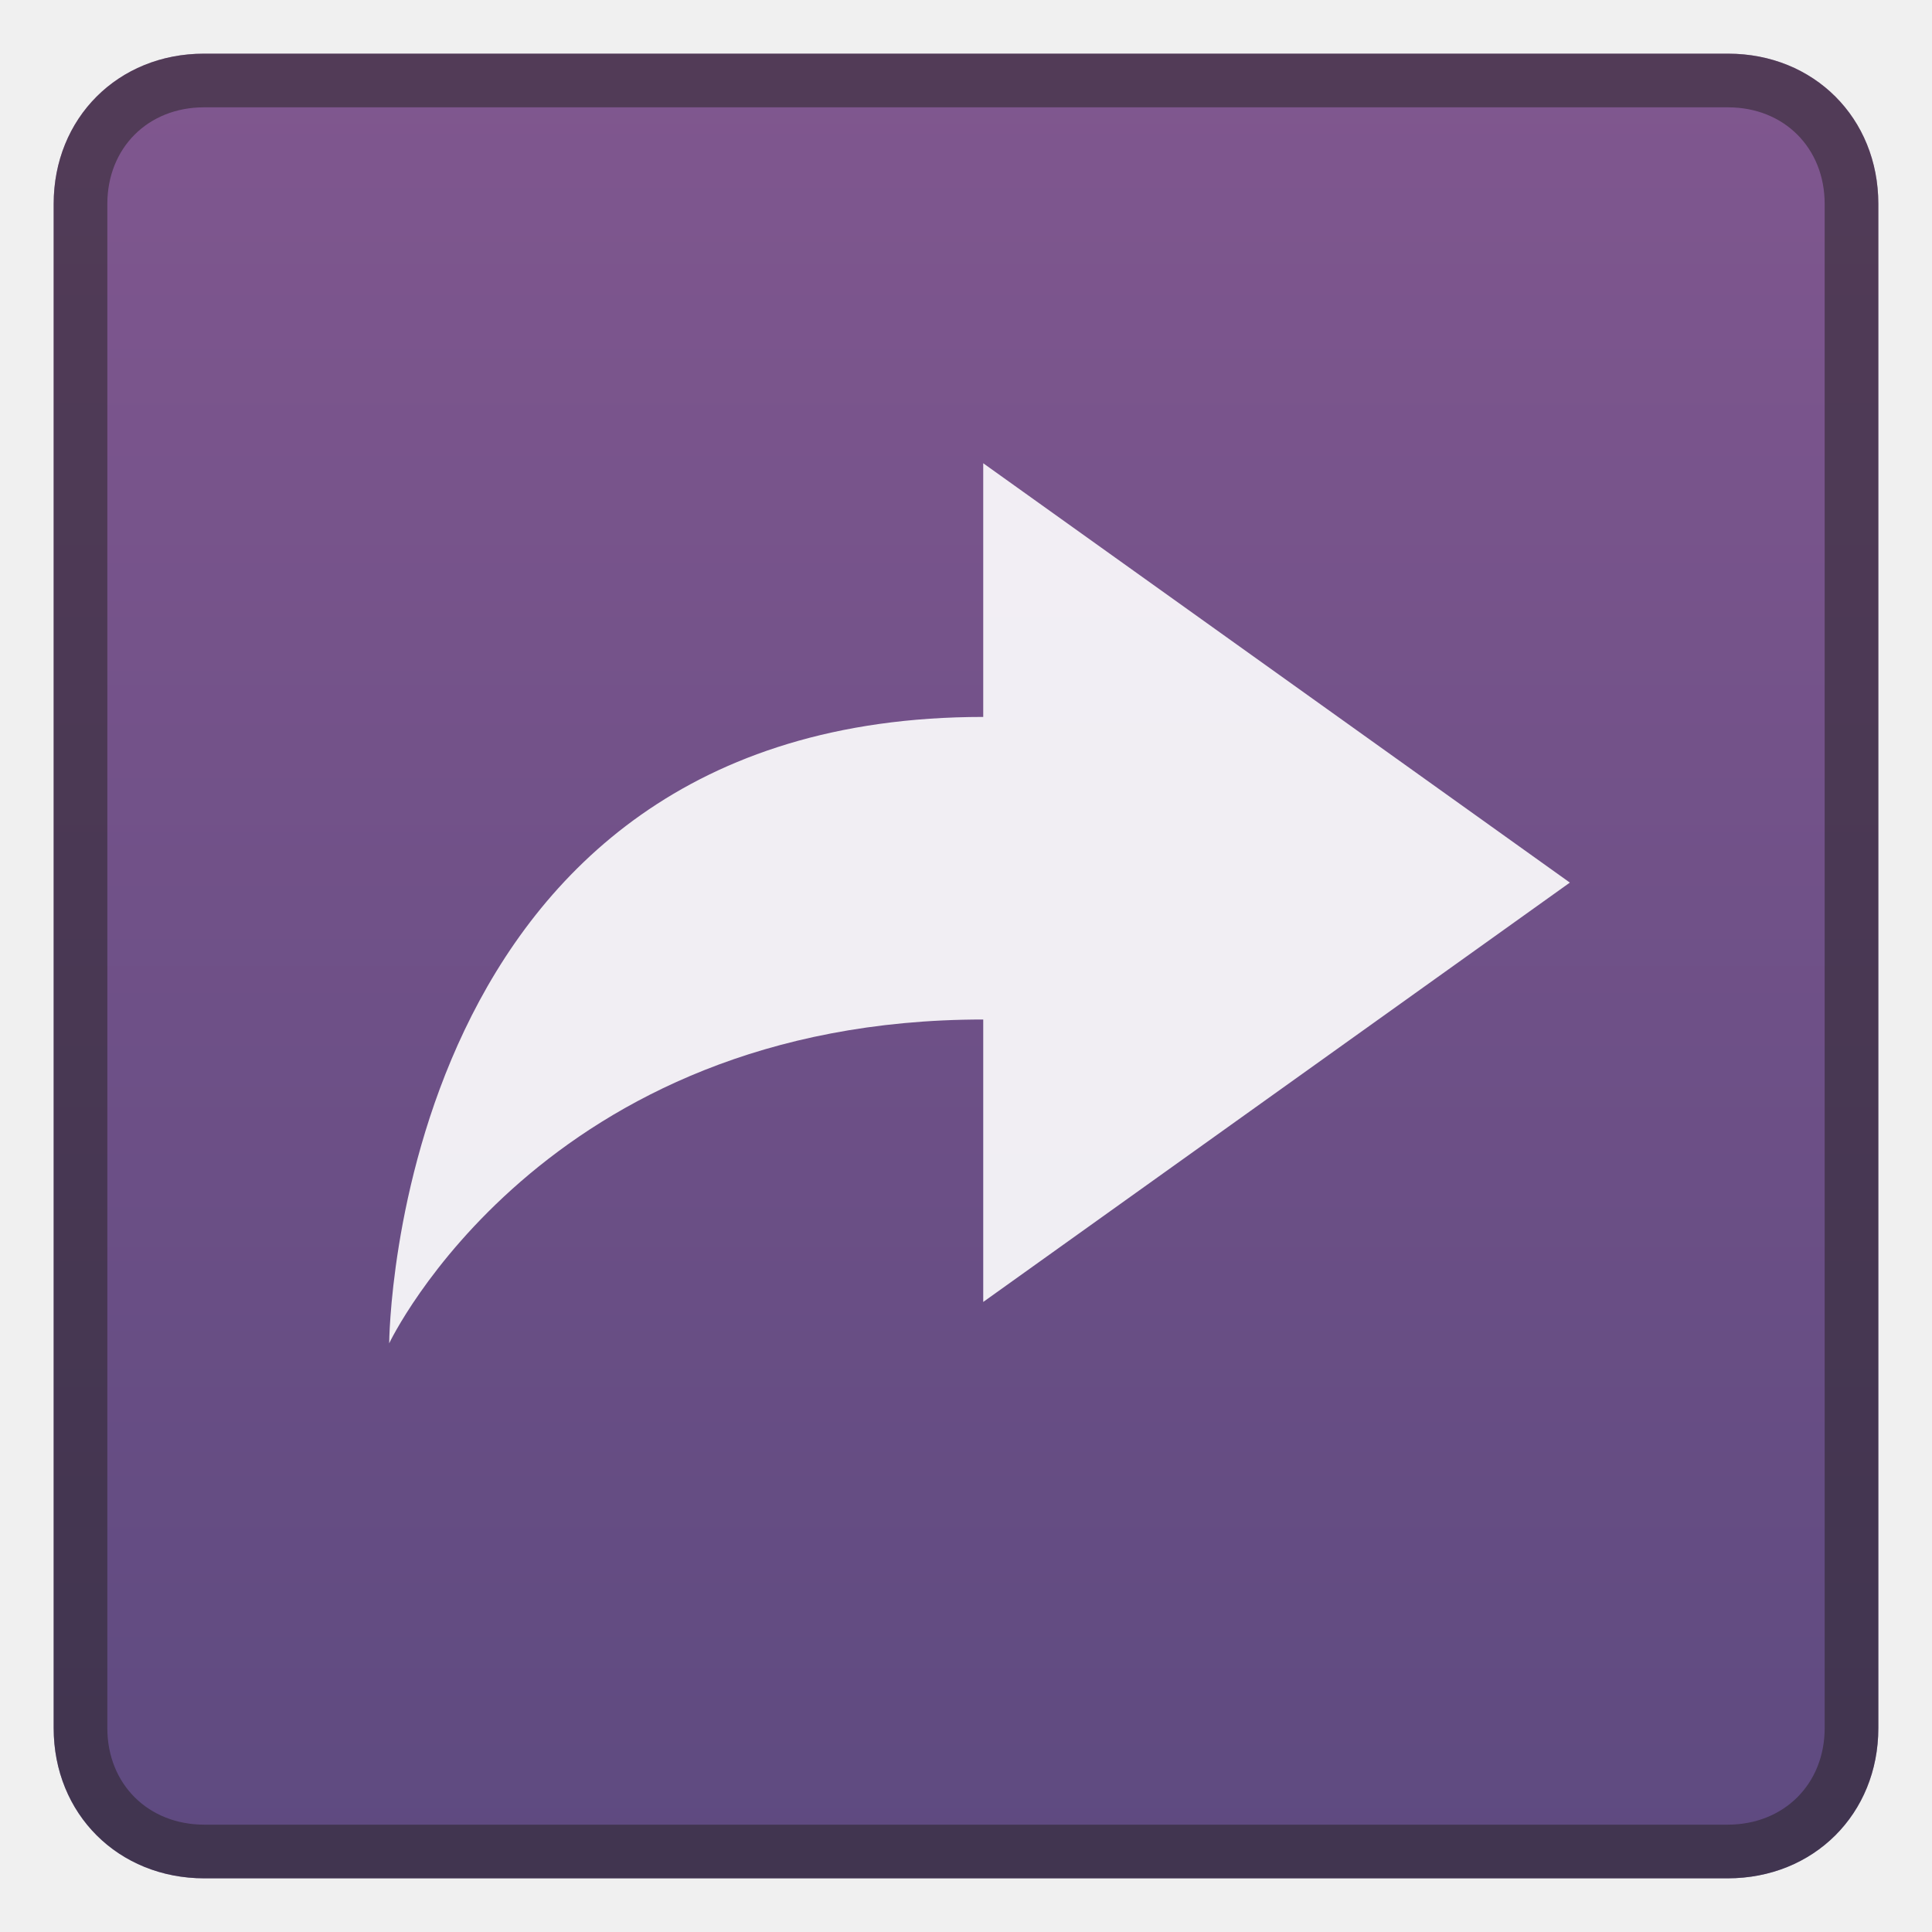
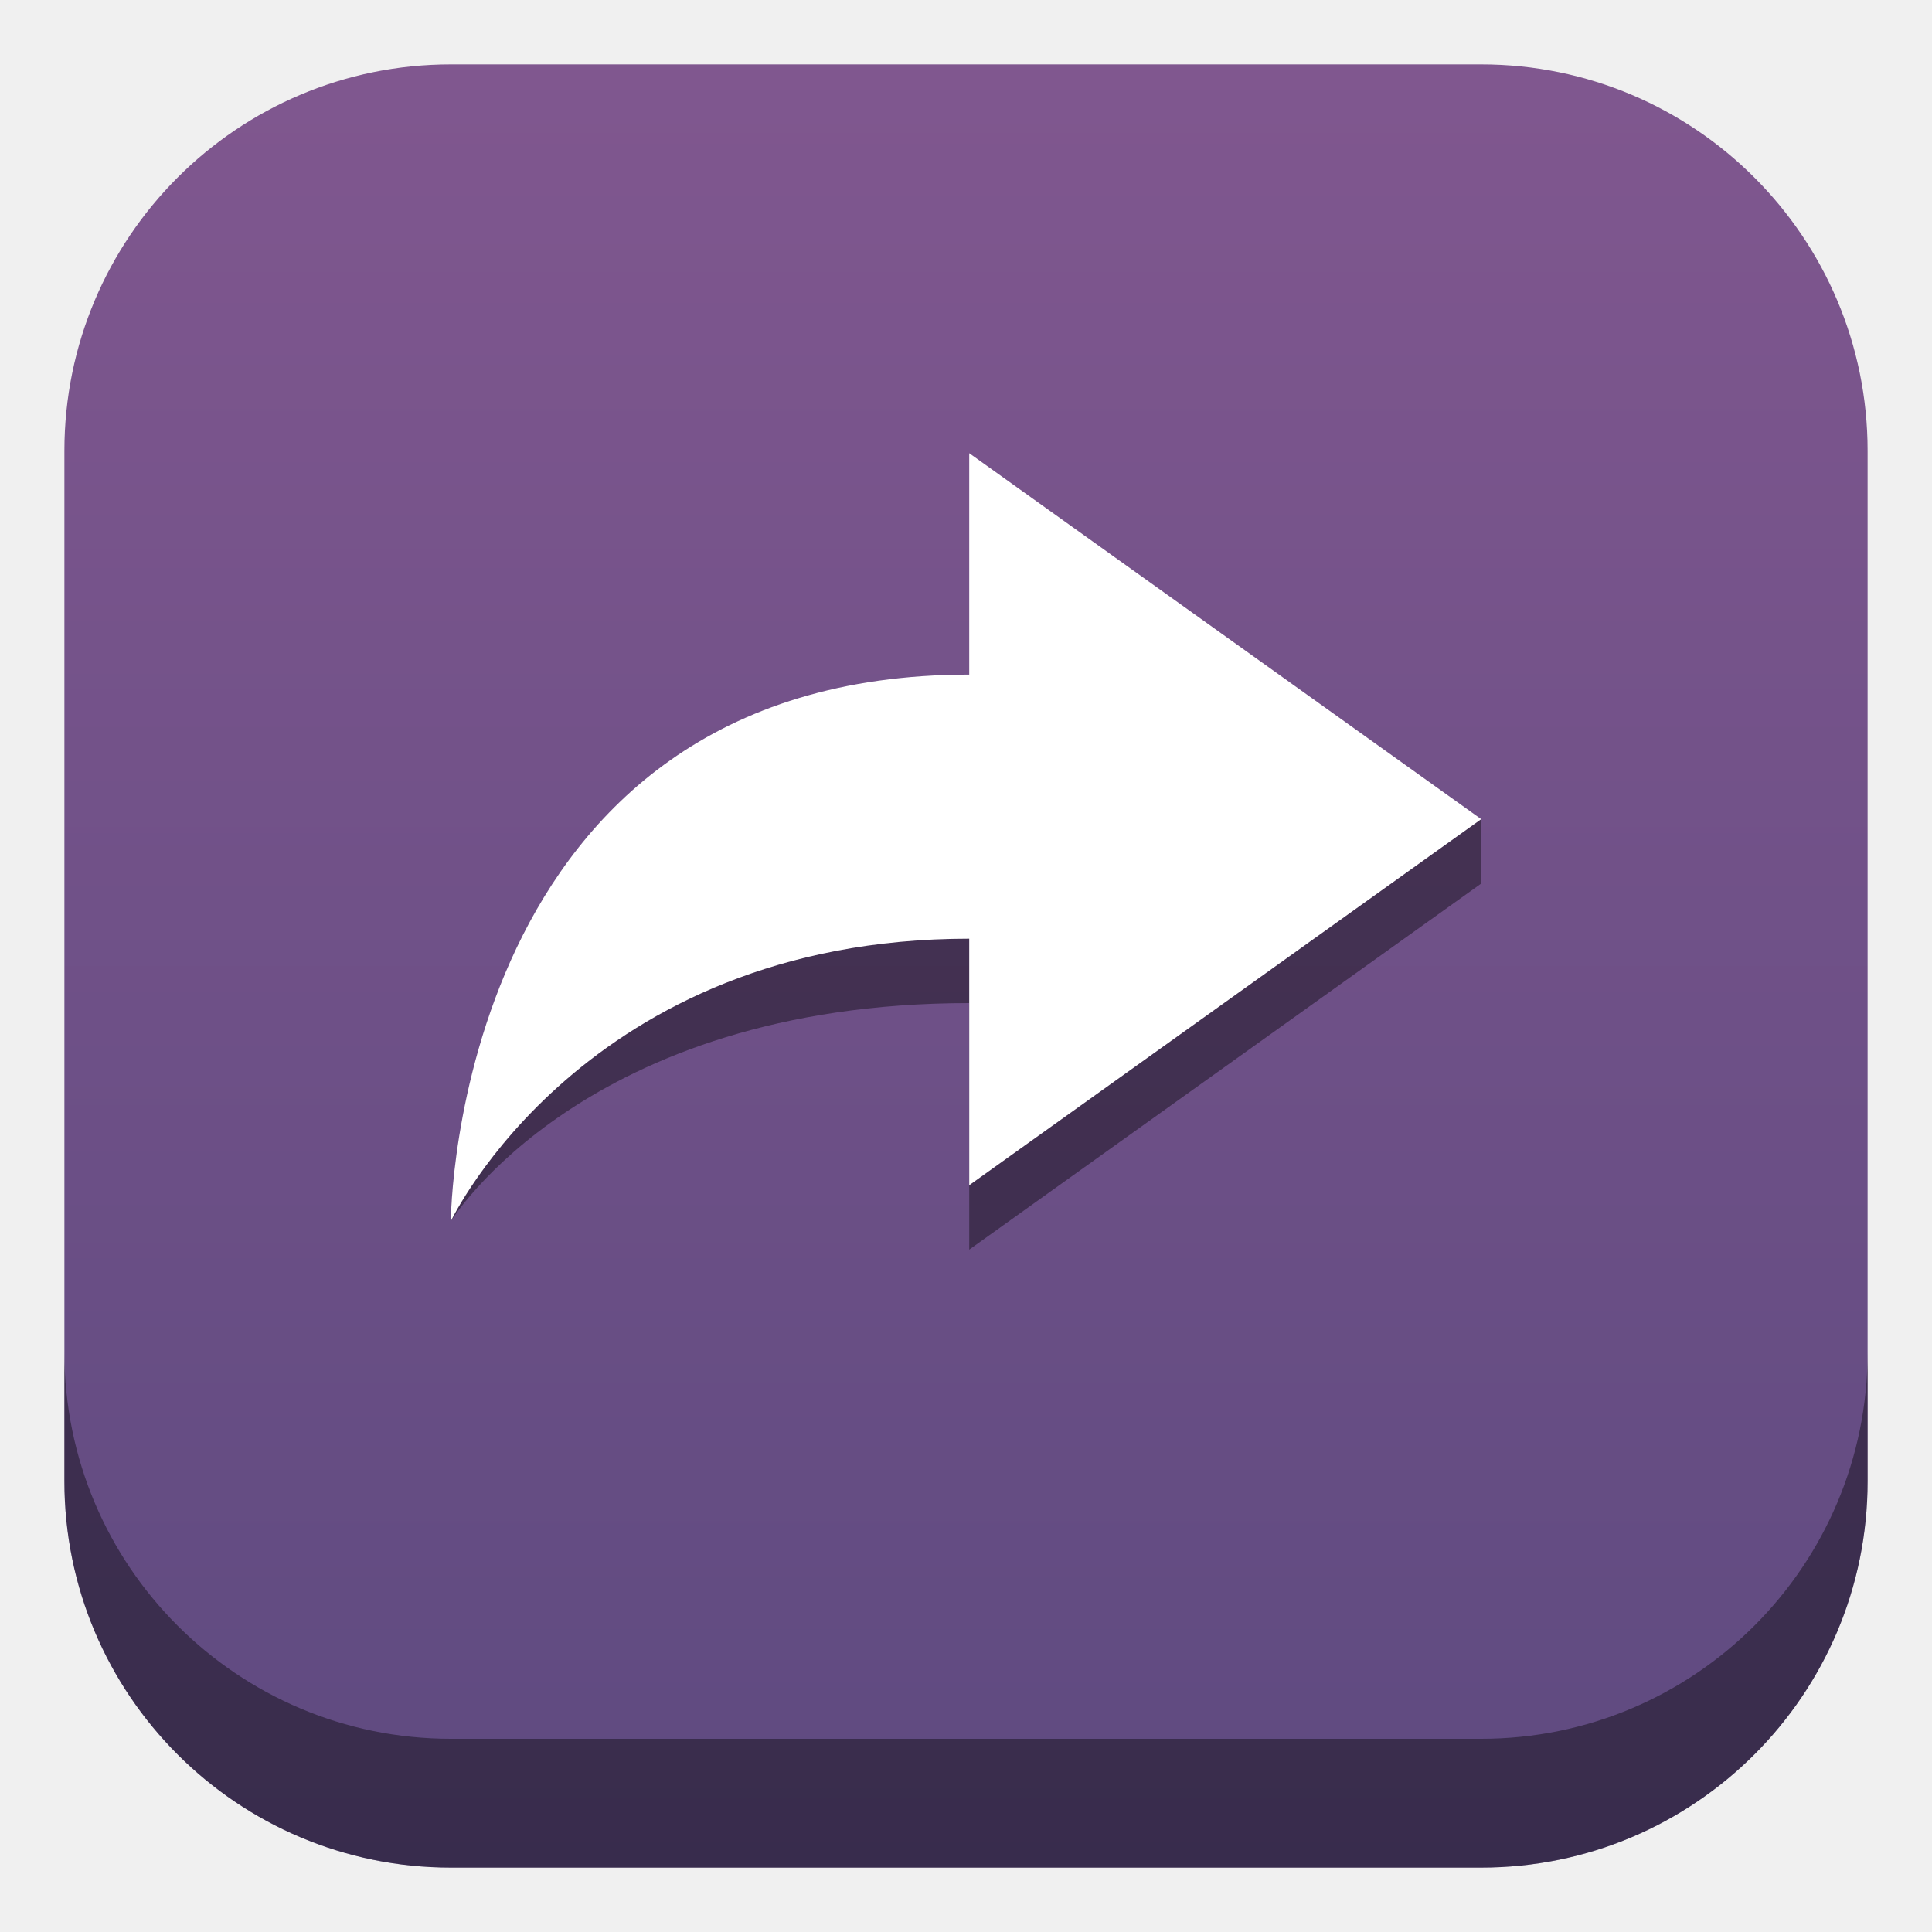
- <svg xmlns="http://www.w3.org/2000/svg" viewBox="0 0 36 36" enable-background="new 0 0 36 36">
-   <linearGradient id="a" gradientUnits="userSpaceOnUse" x1="18" y1="35" x2="18" y2="1">
+ <svg xmlns="http://www.w3.org/2000/svg" viewBox="0 0 30 30" enable-background="new 0 0 30 30">
+   <linearGradient id="a" gradientUnits="userSpaceOnUse" x1="15" y1="1" x2="15" y2="29" gradientTransform="matrix(1 0 0 -1 0 30)">
    <stop offset="0" stop-color="#5E4A80" />
    <stop offset="1" stop-color="#80578F" />
  </linearGradient>
-   <path fill="url(#a)" d="M32.2 1h-28.4c-1.6 0-2.8 1.2-2.8 2.8v28.4c0 1.6 1.204 2.8 2.808 2.8h28.383c1.605 0 2.809-1.2 2.809-2.8v-28.4c0-1.6-1.2-2.8-2.8-2.8z" />
-   <path opacity=".5" fill="#231F20" d="M32.2 2c1.043 0 1.8.757 1.8 1.8v28.4c0 1.043-.76 1.8-1.808 1.8h-28.384c-1.048 0-1.808-.757-1.808-1.8v-28.4c0-1.043.757-1.8 1.8-1.8h28.4m0-1h-28.4c-1.6 0-2.8 1.2-2.8 2.8v28.4c0 1.6 1.204 2.8 2.808 2.8h28.383c1.605 0 2.809-1.2 2.809-2.8v-28.4c0-1.6-1.2-2.8-2.8-2.8z" />
-   <path opacity=".9" fill="#fff" d="M18.321 8.632v4.727c-11.014 0-11.069 11.672-11.069 11.672s2.852-6.034 11.069-6.034v5.263l10.931-7.814-10.931-7.814z" />
+   <path fill="url(#a)" d="M29 23c0 3.314-2.686 6-6 6h-16c-3.314 0-6-2.686-6-6v-16c0-3.314 2.686-6 6-6h16c3.314 0 6 2.686 6 6v16z" />
+   <path opacity=".4" enable-background="new" d="M23 12.72l-7.95-1.245c-8.01 0-8.05 7.489-8.05 7.489s2.074-3.388 8.05-3.388v3.828l7.95-5.684v-1z" />
+   <path fill="#fff" enable-background="new" d="M15.05 7.037v3.438c-8.01 0-8.05 8.489-8.05 8.489s2.074-4.388 8.05-4.388v3.828l7.95-5.684-7.95-5.683z" />
+   <path opacity=".4" enable-background="new" d="M23 27h-16c-3.314 0-6-2.686-6-6v2c0 3.314 2.686 6 6 6h16c3.314 0 6-2.686 6-6v-2c0 3.314-2.686 6-6 6z" />
</svg>
